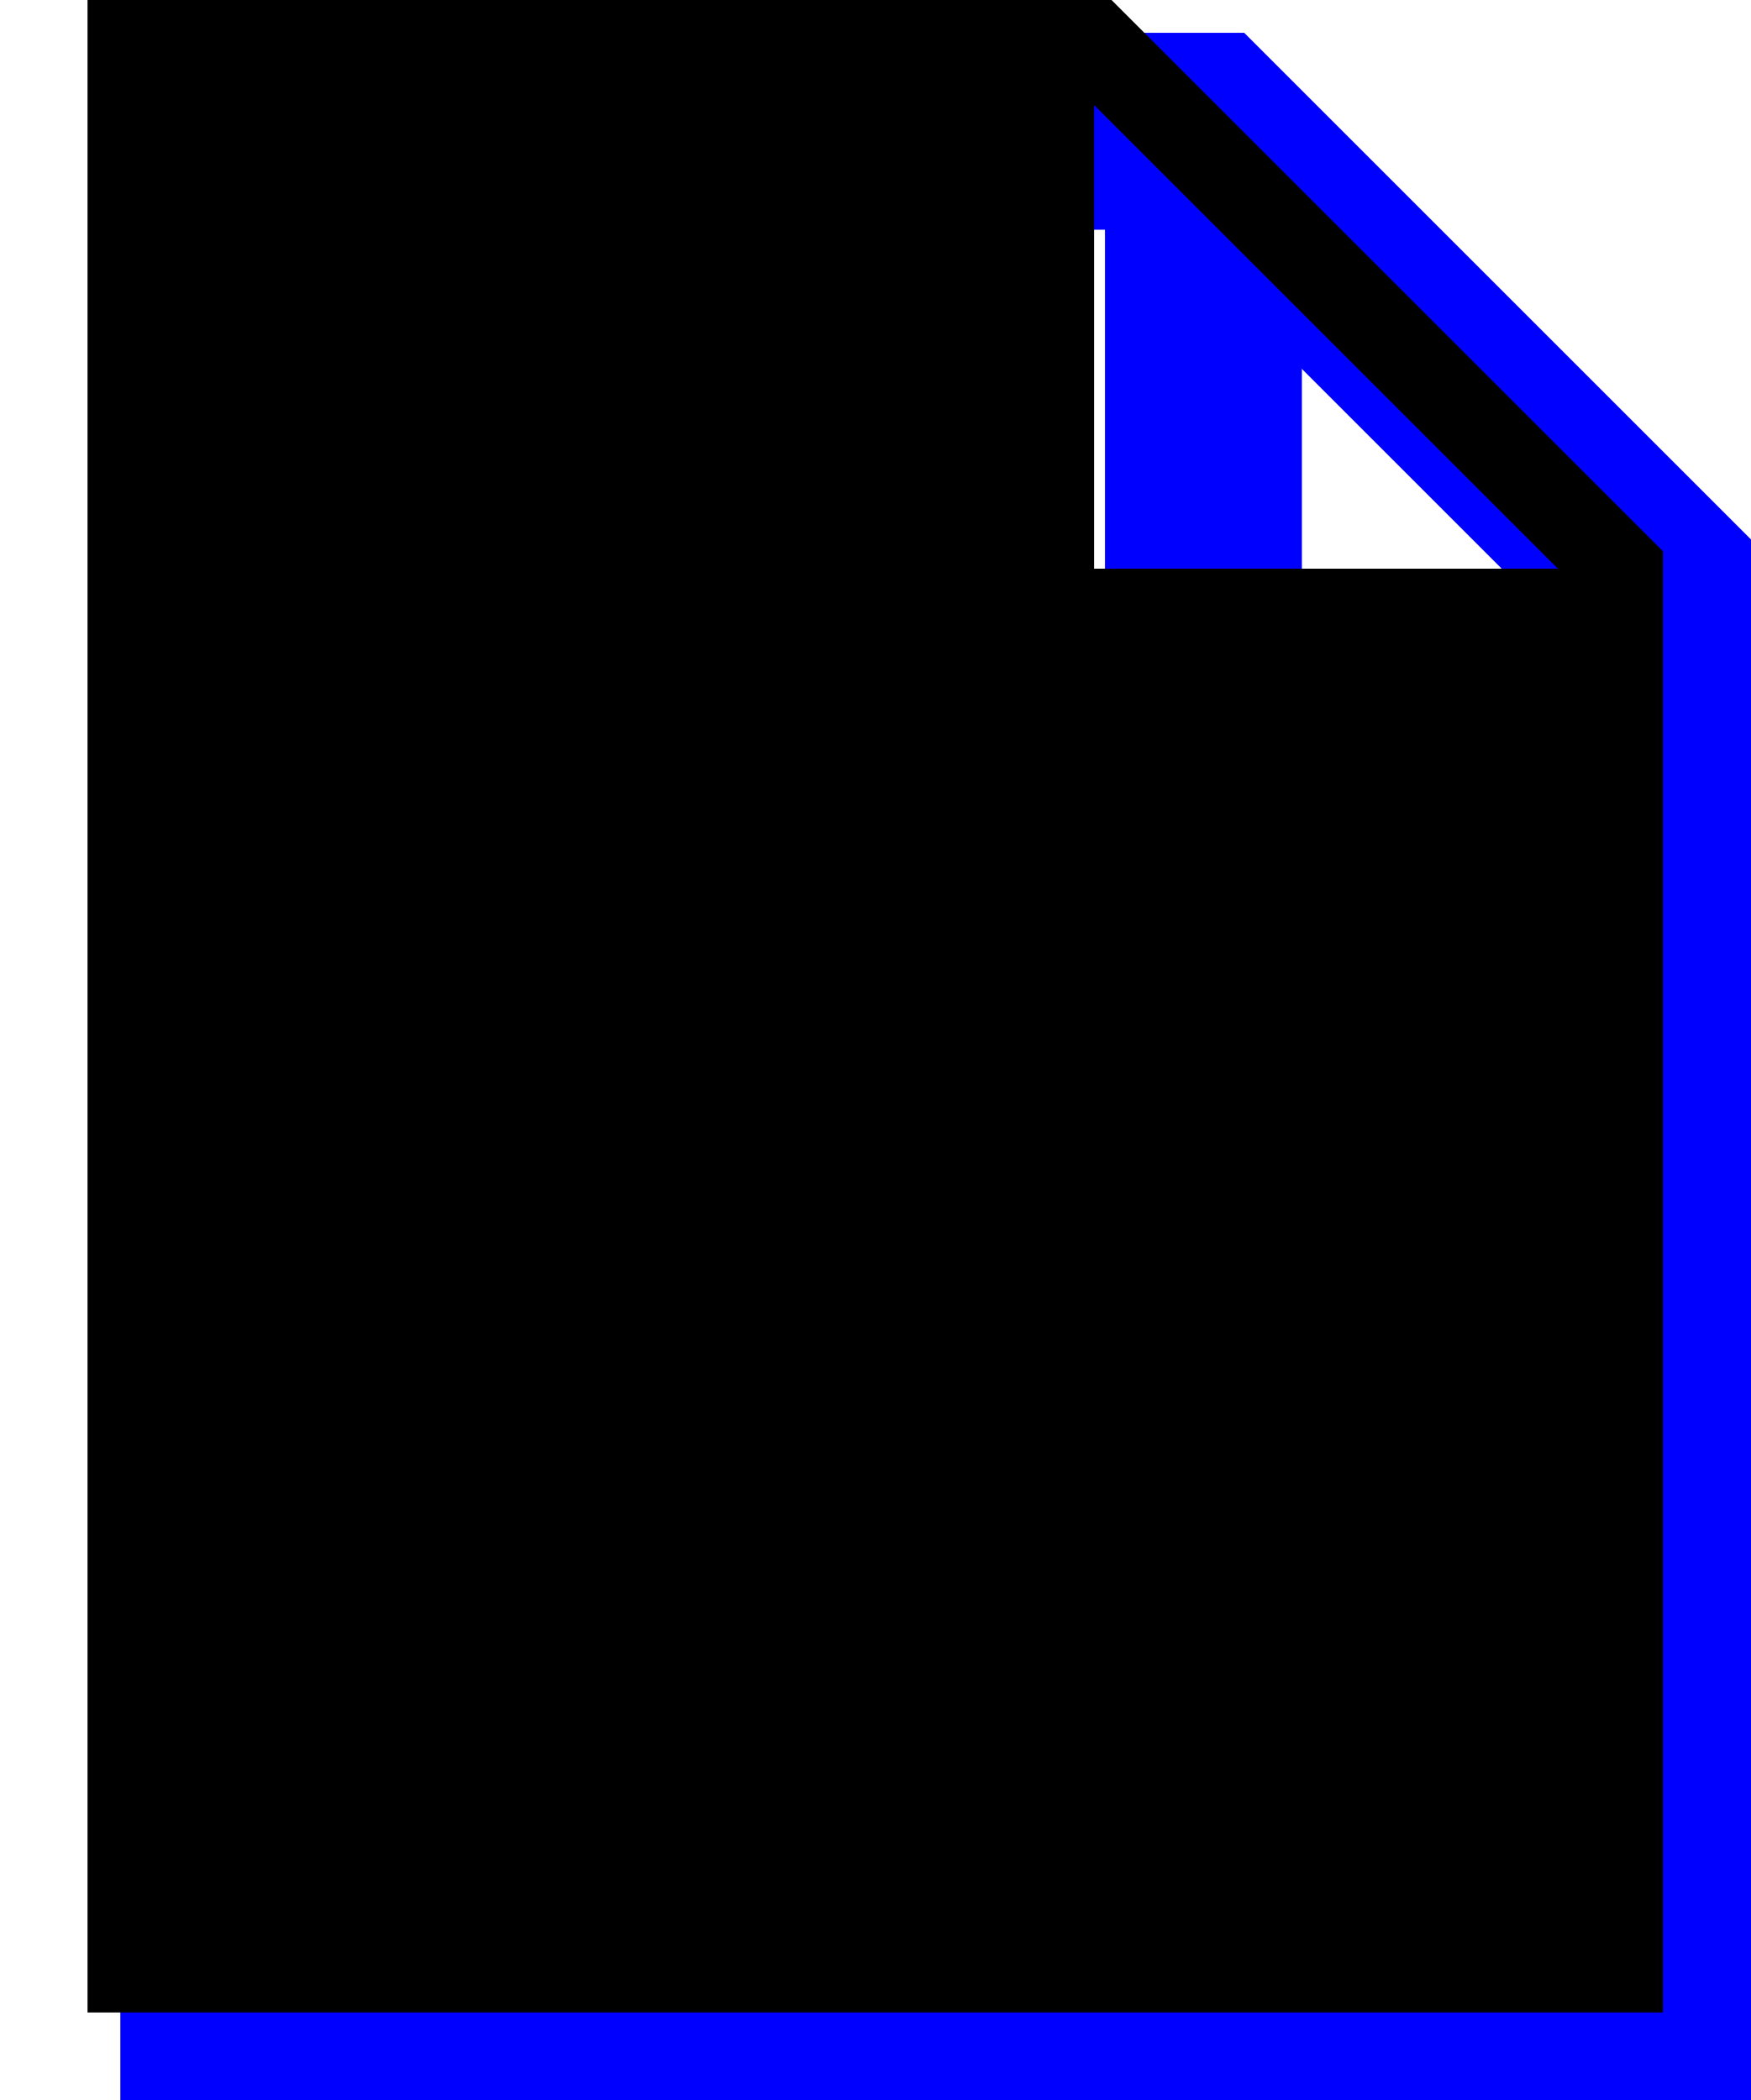
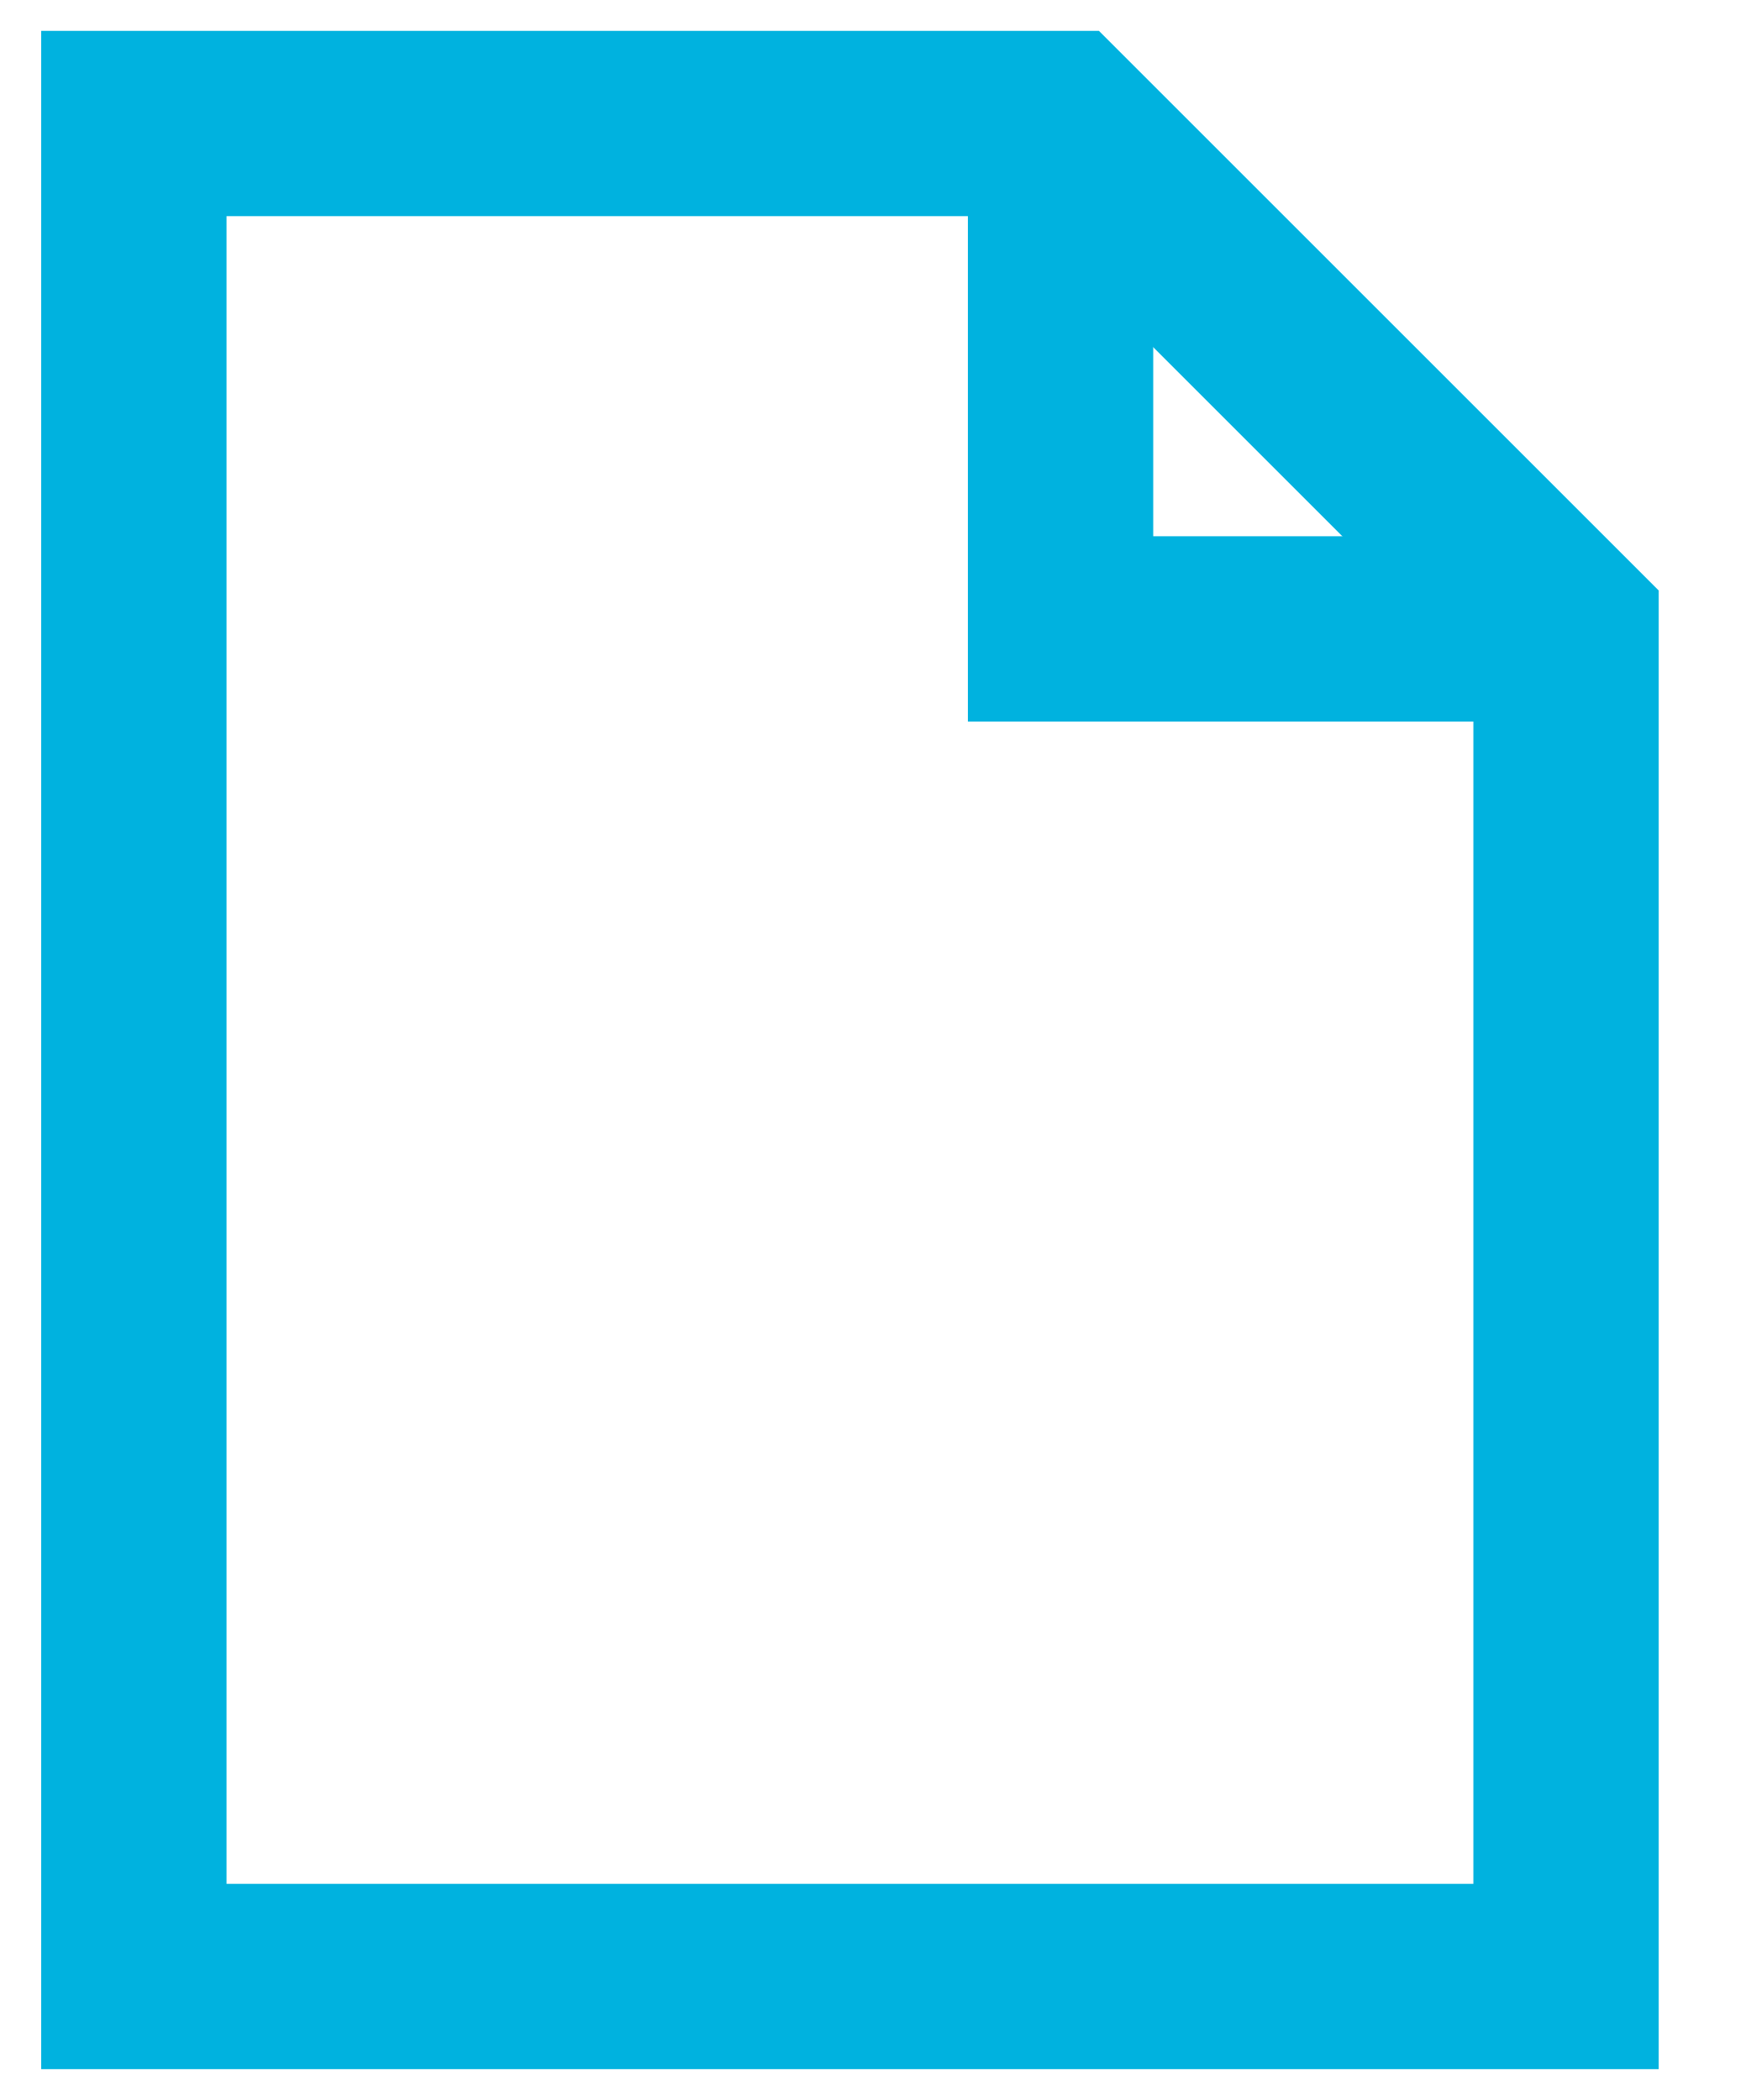
- <svg xmlns="http://www.w3.org/2000/svg" width="20px" height="24px" viewBox="0 0 12 16" version="1.1">
+ <svg xmlns="http://www.w3.org/2000/svg" width="20px" height="24px" viewBox="0 0 14 17" version="1.1">
+   <defs>
+     <filter id="filter-1">
+       <feColorMatrix in="SourceGraphic" type="matrix" values="0 0 0 0 0 0 0 0 0 0.443 0 0 0 0 0.737 0 0 0 1 0" />
+     </filter>
+   </defs>
  <g id="Symbols" stroke="none" stroke-width="1" fill="none" fill-rule="evenodd" stroke-linecap="round">
-     <g id="nav-icons/claims" transform="translate(-1, -3)" stroke="#00F" stroke-width="1.5">
-       <g id="icons8-file" transform="translate(2, 4)">
-         <polyline id="Path" points="11.25 4.091 7.5 4.091 7.5 0.341" />
-         <polygon id="Path" points="11.591 15 0 15 0 0 7.5 0 11.591 4.091" />
-       </g>
-     </g>
-   </g>
-   <g id="Symbols" stroke="none" stroke-width="1" fill="none" fill-rule="evenodd">
-     <g id="nav-icons/claims-active" transform="translate(-2, -4)" fill="#000" fill-rule="nonzero">
-       <g id="icons8-file-(1)" transform="translate(2, 4)">
-         <path d="M7.8,0 L0,0 L0,15.333 L12,15.333 L12,4.2 L7.8,0 Z M7.667,4.333 L7.667,0.8 L11.2,4.333 L7.667,4.333 Z" id="Shape" />
+     <g id="icons8-file" transform="translate(-1, -3)" filter="url(#filter-1)">
+       <g transform="translate(2, 4)">
+         <polyline id="Path" stroke="#0071BC" stroke-width="1.5" points="11.25 4.091 7.5 4.091 7.5 0.341" />
+         <polygon id="Path" stroke="#0071BC" stroke-width="1.5" points="11.591 15 0 15 0 0 7.5 0 11.591 4.091" />
      </g>
    </g>
  </g>
</svg>
